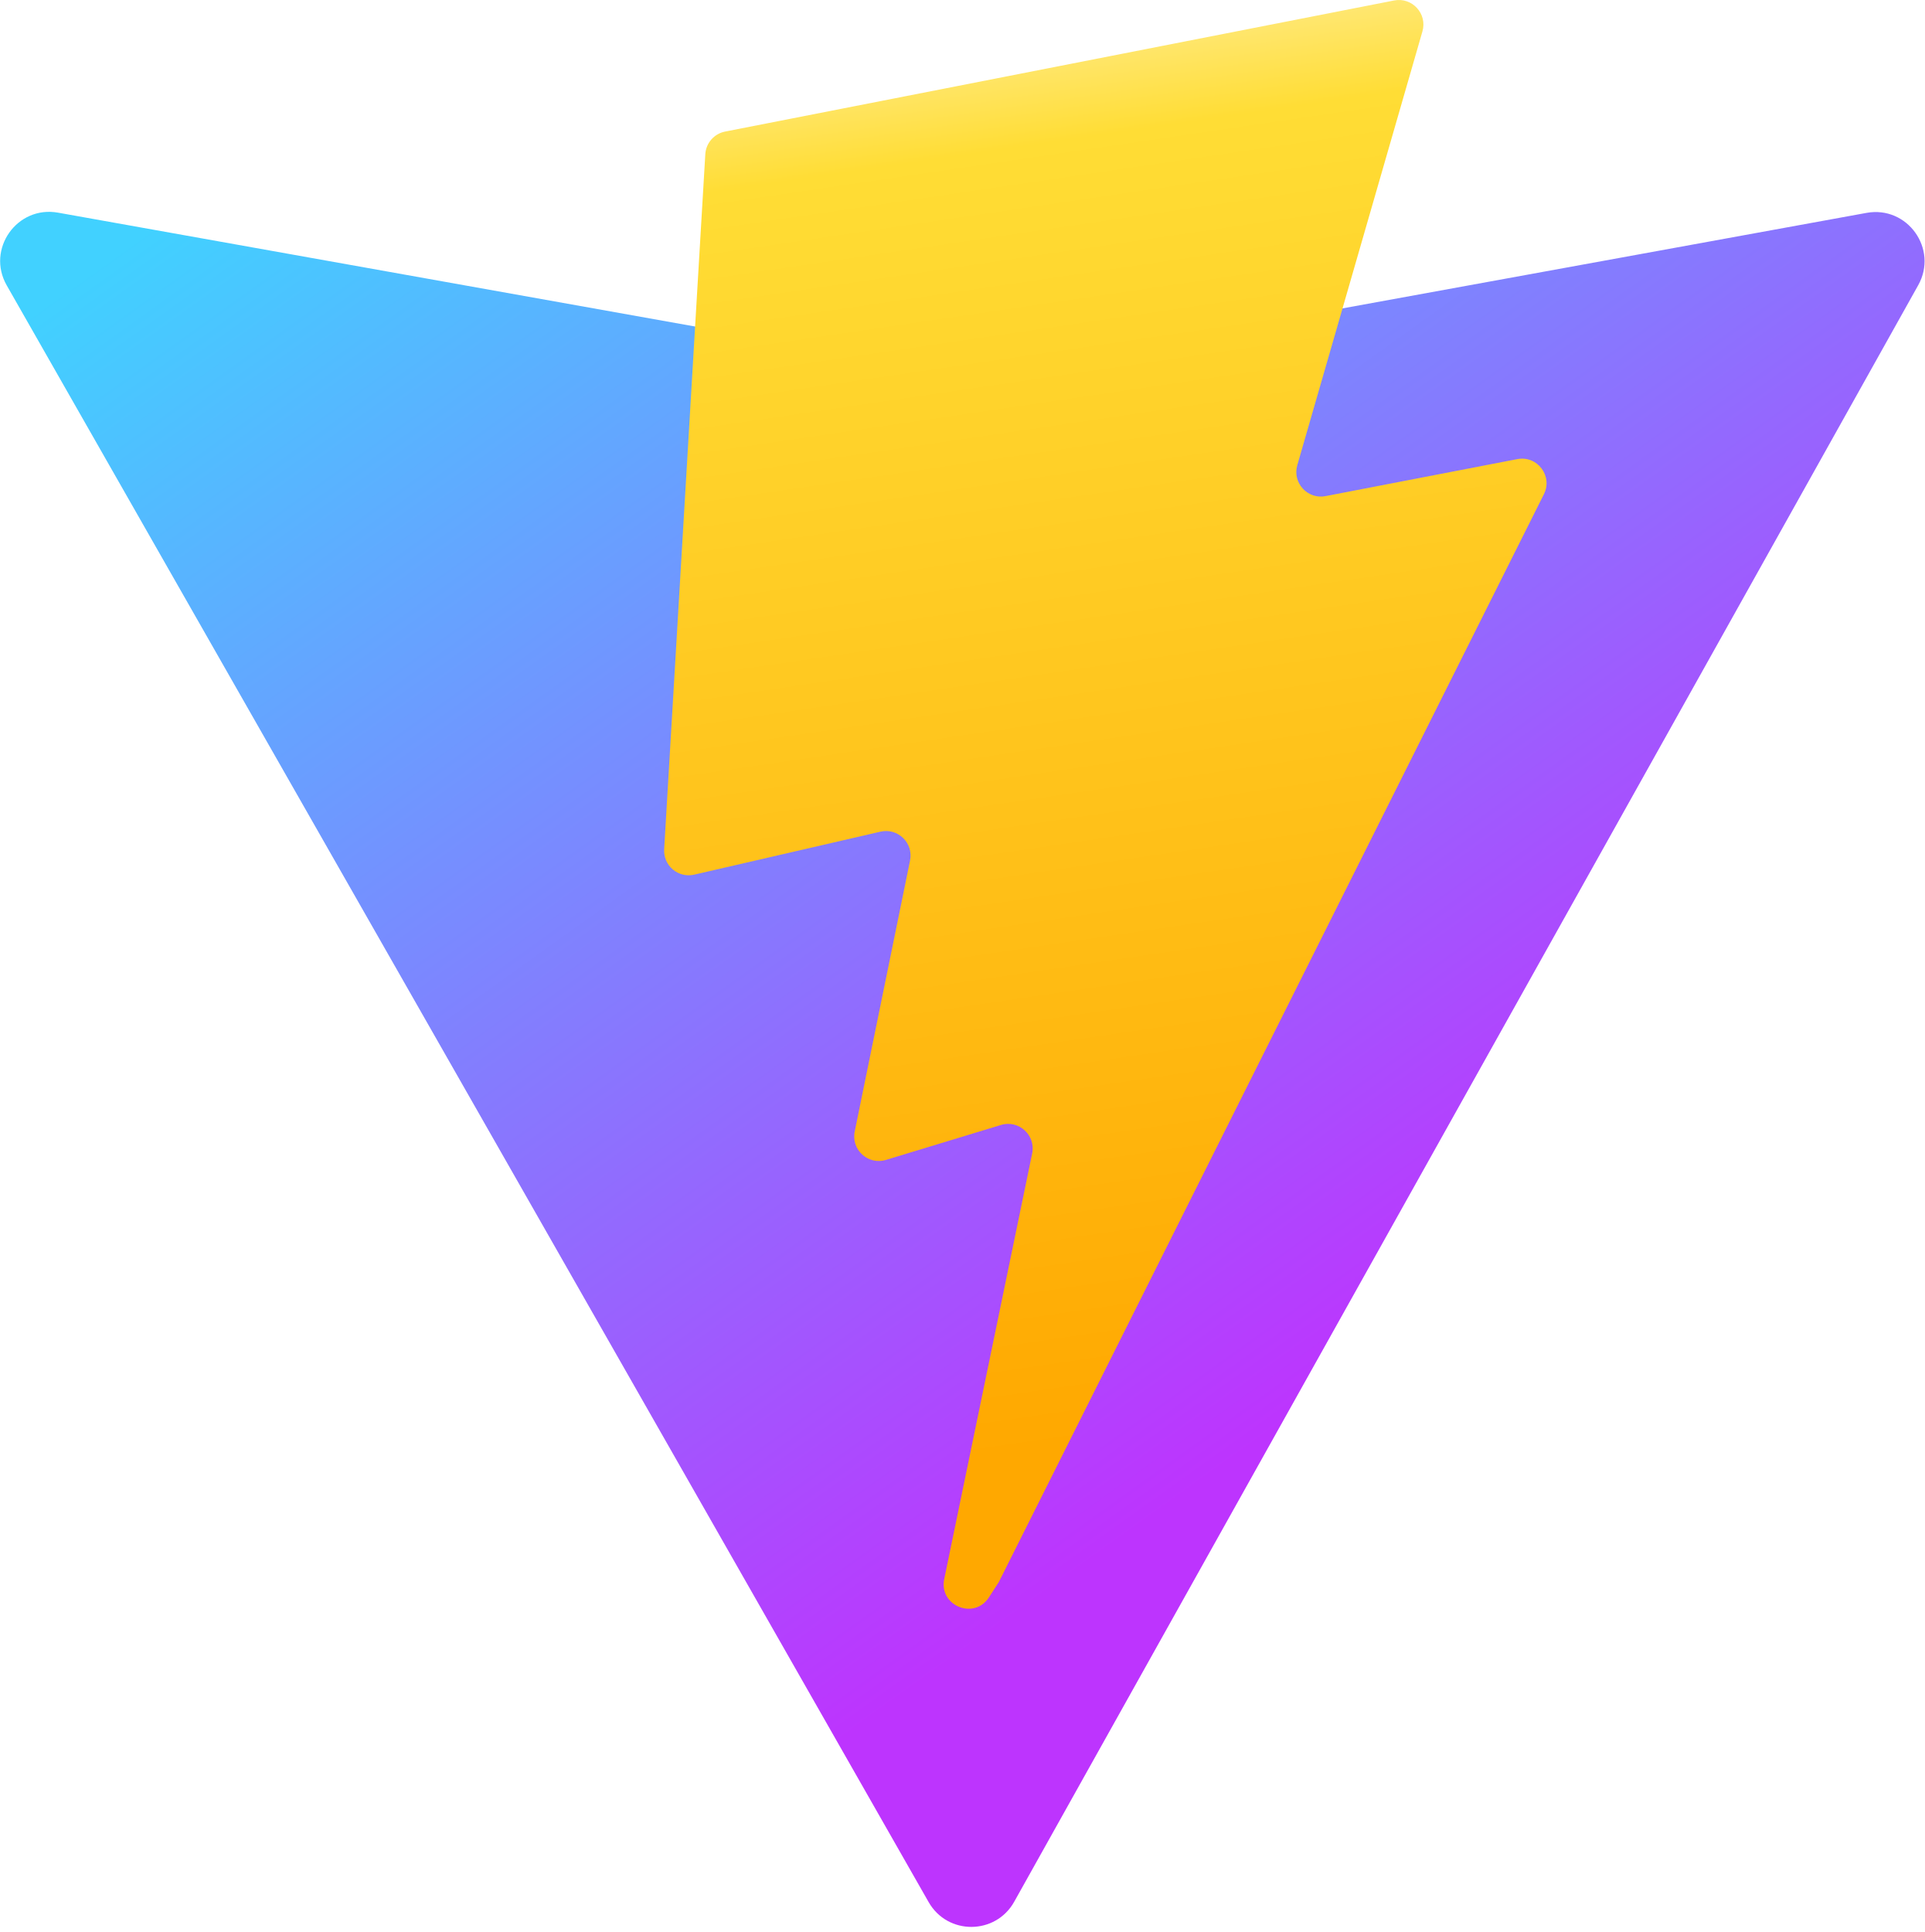
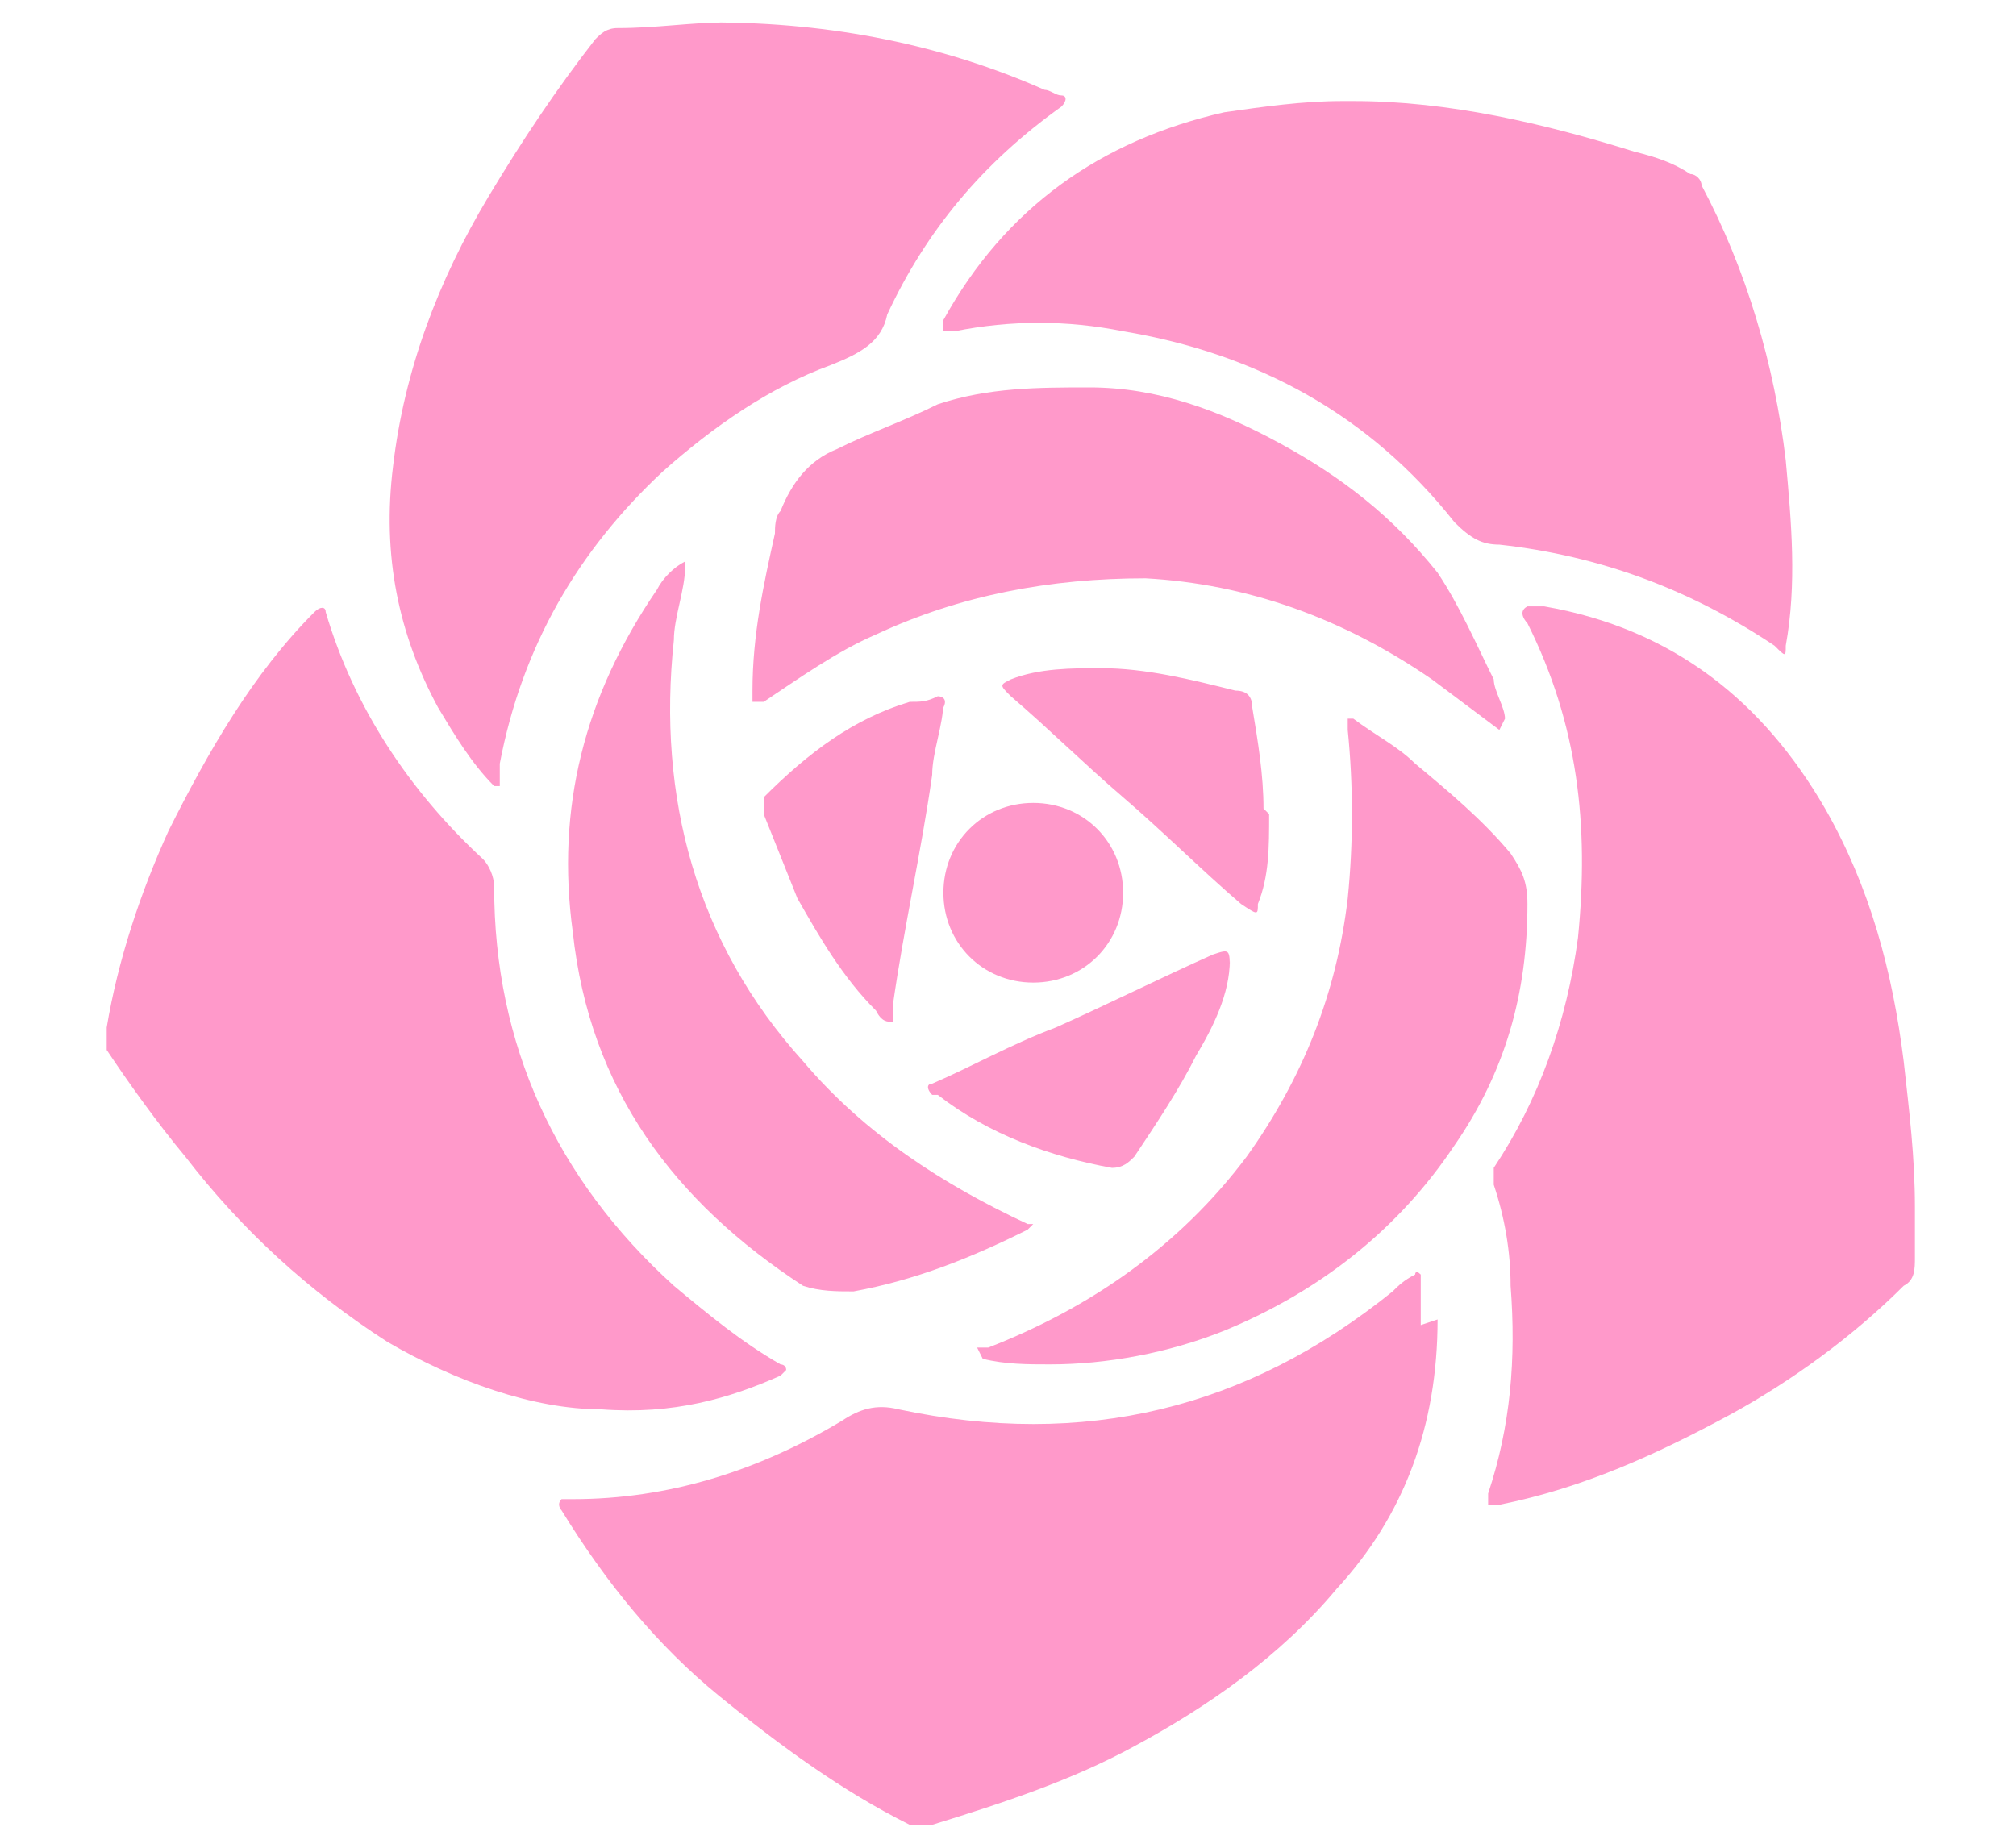
- <svg xmlns="http://www.w3.org/2000/svg" aria-hidden="true" role="img" class="iconify iconify--logos" width="31.88" height="32" preserveAspectRatio="xMidYMid meet" viewBox="0 0 256 257">
+ <svg xmlns="http://www.w3.org/2000/svg" version="1.1" viewBox="0 0 35.9 32.9">
  <defs>
-     <linearGradient id="IconifyId1813088fe1fbc01fb466" x1="-.828%" x2="57.636%" y1="7.652%" y2="78.411%">
-       <stop offset="0%" stop-color="#41D1FF" />
-       <stop offset="100%" stop-color="#BD34FE" />
-     </linearGradient>
-     <linearGradient id="IconifyId1813088fe1fbc01fb467" x1="43.376%" x2="50.316%" y1="2.242%" y2="89.03%">
-       <stop offset="0%" stop-color="#FFEA83" />
-       <stop offset="8.333%" stop-color="#FFDD35" />
-       <stop offset="100%" stop-color="#FFA800" />
-     </linearGradient>
+     <style>
+       .cls-1 {
+         fill: #ff99ca;
+       }
+     </style>
  </defs>
-   <path fill="url(#IconifyId1813088fe1fbc01fb466)" d="M255.153 37.938L134.897 252.976c-2.483 4.44-8.862 4.466-11.382.048L.875 37.958c-2.746-4.814 1.371-10.646 6.827-9.67l120.385 21.517a6.537 6.537 0 0 0 2.322-.004l117.867-21.483c5.438-.991 9.574 4.796 6.877 9.62Z" />
-   <path fill="url(#IconifyId1813088fe1fbc01fb467)" d="M185.432.063L96.44 17.501a3.268 3.268 0 0 0-2.634 3.014l-5.474 92.456a3.268 3.268 0 0 0 3.997 3.378l24.777-5.718c2.318-.535 4.413 1.507 3.936 3.838l-7.361 36.047c-.495 2.426 1.782 4.5 4.151 3.78l15.304-4.649c2.372-.72 4.652 1.36 4.15 3.788l-11.698 56.621c-.732 3.542 3.979 5.473 5.943 2.437l1.313-2.028l72.516-144.72c1.215-2.423-.88-5.186-3.54-4.672l-25.505 4.922c-2.396.462-4.435-1.77-3.759-4.114l16.646-57.705c.677-2.35-1.37-4.583-3.769-4.113Z" />
+   <g>
+     <g id="Layer_1">
+       <g>
+         <path class="cls-1" d="M34.1,21.7c0,.2,0,.5,0,.7,0,.2,0,.4-.2.5-.9.9-2,1.7-3.1,2.3-1.3.7-2.6,1.3-4.1,1.6,0,0-.1,0-.2,0,0,0,0-.1,0-.2.4-1.2.5-2.4.4-3.7,0-.6-.1-1.2-.3-1.8,0-.1,0-.2,0-.3.8-1.2,1.3-2.6,1.5-4.1.2-2,0-3.8-.9-5.6,0,0-.2-.2,0-.3,0,0,.2,0,.3,0,2.3.4,3.9,1.7,5,3.6.8,1.4,1.2,2.9,1.4,4.5.1.9.2,1.7.2,2.6Z" />
+         <path class="cls-1" d="M24.1,1.8c1.7,0,3.4.4,5,.9.4.1.7.2,1,.4.1,0,.2.1.2.2.8,1.5,1.3,3.2,1.5,4.9.1,1.1.2,2.2,0,3.3,0,.2,0,.2-.2,0-1.5-1-3.1-1.6-4.9-1.8-.3,0-.5-.1-.8-.4-1.5-1.9-3.5-3-5.9-3.4-1-.2-2-.2-3,0,0,0-.1,0-.2,0,0,0,0-.1,0-.2,1.1-2,2.8-3.2,5-3.7.7-.1,1.4-.2,2.1-.2Z" />
+         <path class="cls-1" d="M12.7.4c2.1,0,4.1.4,5.9,1.2.1,0,.2.1.3.1.1,0,.1.1,0,.2-1.4,1-2.4,2.2-3.1,3.7,0,0,0,0,0,0-.1.5-.5.7-1,.9-1.1.4-2.1,1.1-3,1.9-1.5,1.4-2.5,3.1-2.9,5.2,0,0,0,.1,0,.2,0,0,0,.1,0,.2,0,0-.1,0-.1,0-.4-.4-.7-.9-1-1.4-.7-1.3-1-2.7-.8-4.3.2-1.7.8-3.3,1.7-4.8.6-1,1.2-1.9,1.9-2.8.1-.1.2-.2.4-.2.7,0,1.3-.1,1.9-.1Z" />
+         <path class="cls-1" d="M25.6,23.5c0,1.9-.6,3.5-1.8,4.8-1,1.2-2.3,2.1-3.6,2.8-1.1.6-2.3,1-3.6,1.4-.1,0-.2,0-.4,0-1.2-.6-2.3-1.4-3.4-2.3-1.1-.9-2-2-2.8-3.3,0,0-.1-.1,0-.2,0,0,.1,0,.2,0,1.7,0,3.3-.5,4.8-1.4.3-.2.6-.3,1-.2,3.3.7,6.2,0,8.8-2.1.1-.1.2-.2.4-.3,0,0,0-.1.1,0,0,0,0,0,0,.1,0,.3,0,.6,0,.8Z" />
+         <path class="cls-1" d="M10.7,25.1c-1.2,0-2.6-.5-3.8-1.2-1.4-.9-2.6-2-3.6-3.3-.5-.6-1-1.3-1.4-1.9,0-.1,0-.2,0-.4.2-1.2.6-2.4,1.1-3.5.7-1.4,1.5-2.8,2.6-3.9.1-.1.2-.1.2,0,.5,1.7,1.5,3.2,2.8,4.4.1.1.2.3.2.5,0,2.8,1.1,5.2,3.2,7.1.6.5,1.2,1,1.9,1.4,0,0,.1,0,.1.1,0,0,0,0-.1.1-.9.4-1.9.7-3.2.6Z" />
+         <path class="cls-1" d="M26.7,13c-.4-.3-.8-.6-1.2-.9-1.6-1.1-3.3-1.7-5.1-1.8-1.7,0-3.3.3-4.8,1-.7.3-1.4.8-2,1.2,0,0,0,0-.2,0,0,0,0-.1,0-.2,0-1,.2-1.9.4-2.8,0-.1,0-.3.1-.4.2-.5.5-.9,1-1.1.6-.3,1.2-.5,1.8-.8.9-.3,1.8-.3,2.7-.3,1.2,0,2.3.4,3.4,1,1.1.6,2,1.3,2.8,2.3.4.6.7,1.3,1,1.9,0,.2.2.5.2.7Z" />
+         <path class="cls-1" d="M17.4,24c0,0,.1,0,.2,0,1.8-.7,3.4-1.8,4.6-3.4,1-1.4,1.6-2.9,1.8-4.6.1-1,.1-2,0-3,0,0,0,0,0-.1,0,0,0-.1,0-.1,0,0,0,0,.1,0,.4.3.8.5,1.1.8.6.5,1.2,1,1.7,1.6.2.3.3.5.3.9,0,1.6-.4,3-1.3,4.3-1,1.5-2.4,2.6-4.1,3.3-1,.4-2.1.6-3.1.6-.4,0-.8,0-1.2-.1,0,0,0,0,0,0Z" />
+         <path class="cls-1" d="M12.2,10.1c0,.4-.2.9-.2,1.3-.3,2.8.4,5.4,2.3,7.5,1.1,1.3,2.5,2.2,4,2.9,0,0,.1,0,.1,0,0,0,0,0-.1.1-1,.5-2,.9-3.1,1.1-.3,0-.6,0-.9-.1-2.3-1.5-3.8-3.5-4.1-6.3-.3-2.2.2-4.2,1.5-6.1.1-.2.3-.4.5-.5Z" />
+         <path class="cls-1" d="M21.9,17.1c0,.6-.3,1.2-.6,1.7-.3.6-.7,1.2-1.1,1.8-.1.1-.2.2-.4.2-1.1-.2-2.2-.6-3.1-1.3,0,0,0,0-.1,0-.1-.1-.1-.2,0-.2.7-.3,1.4-.7,2.2-1,.9-.4,1.9-.9,2.8-1.3.3-.1.3-.1.3.3Z" />
+         <path class="cls-1" d="M22.6,14.5c0,.6,0,1.1-.2,1.6,0,.2,0,.2-.3,0-.7-.6-1.4-1.3-2.1-1.9-.7-.6-1.3-1.2-2-1.8-.2-.2-.2-.2,0-.3.5-.2,1.1-.2,1.6-.2.8,0,1.6.2,2.4.4.2,0,.3.1.3.3.1.6.2,1.2.2,1.8Z" />
+         <path class="cls-1" d="M16.8,12.5c0,.4-.2.9-.2,1.3-.2,1.4-.5,2.7-.7,4.1,0,0,0,.2,0,.3-.1,0-.2,0-.3-.2-.6-.6-1-1.3-1.4-2-.2-.5-.4-1-.6-1.5,0-.1,0-.2,0-.3.8-.8,1.6-1.4,2.6-1.7.2,0,.3,0,.5-.1,0,0,.2,0,.1.2Z" />
+         <path class="cls-1" d="M20,15.9c0,.9-.7,1.6-1.6,1.6-.9,0-1.6-.7-1.6-1.6,0-.9.7-1.6,1.6-1.6.9,0,1.6.7,1.6,1.6Z" />
+       </g>
+     </g>
+   </g>
</svg>
